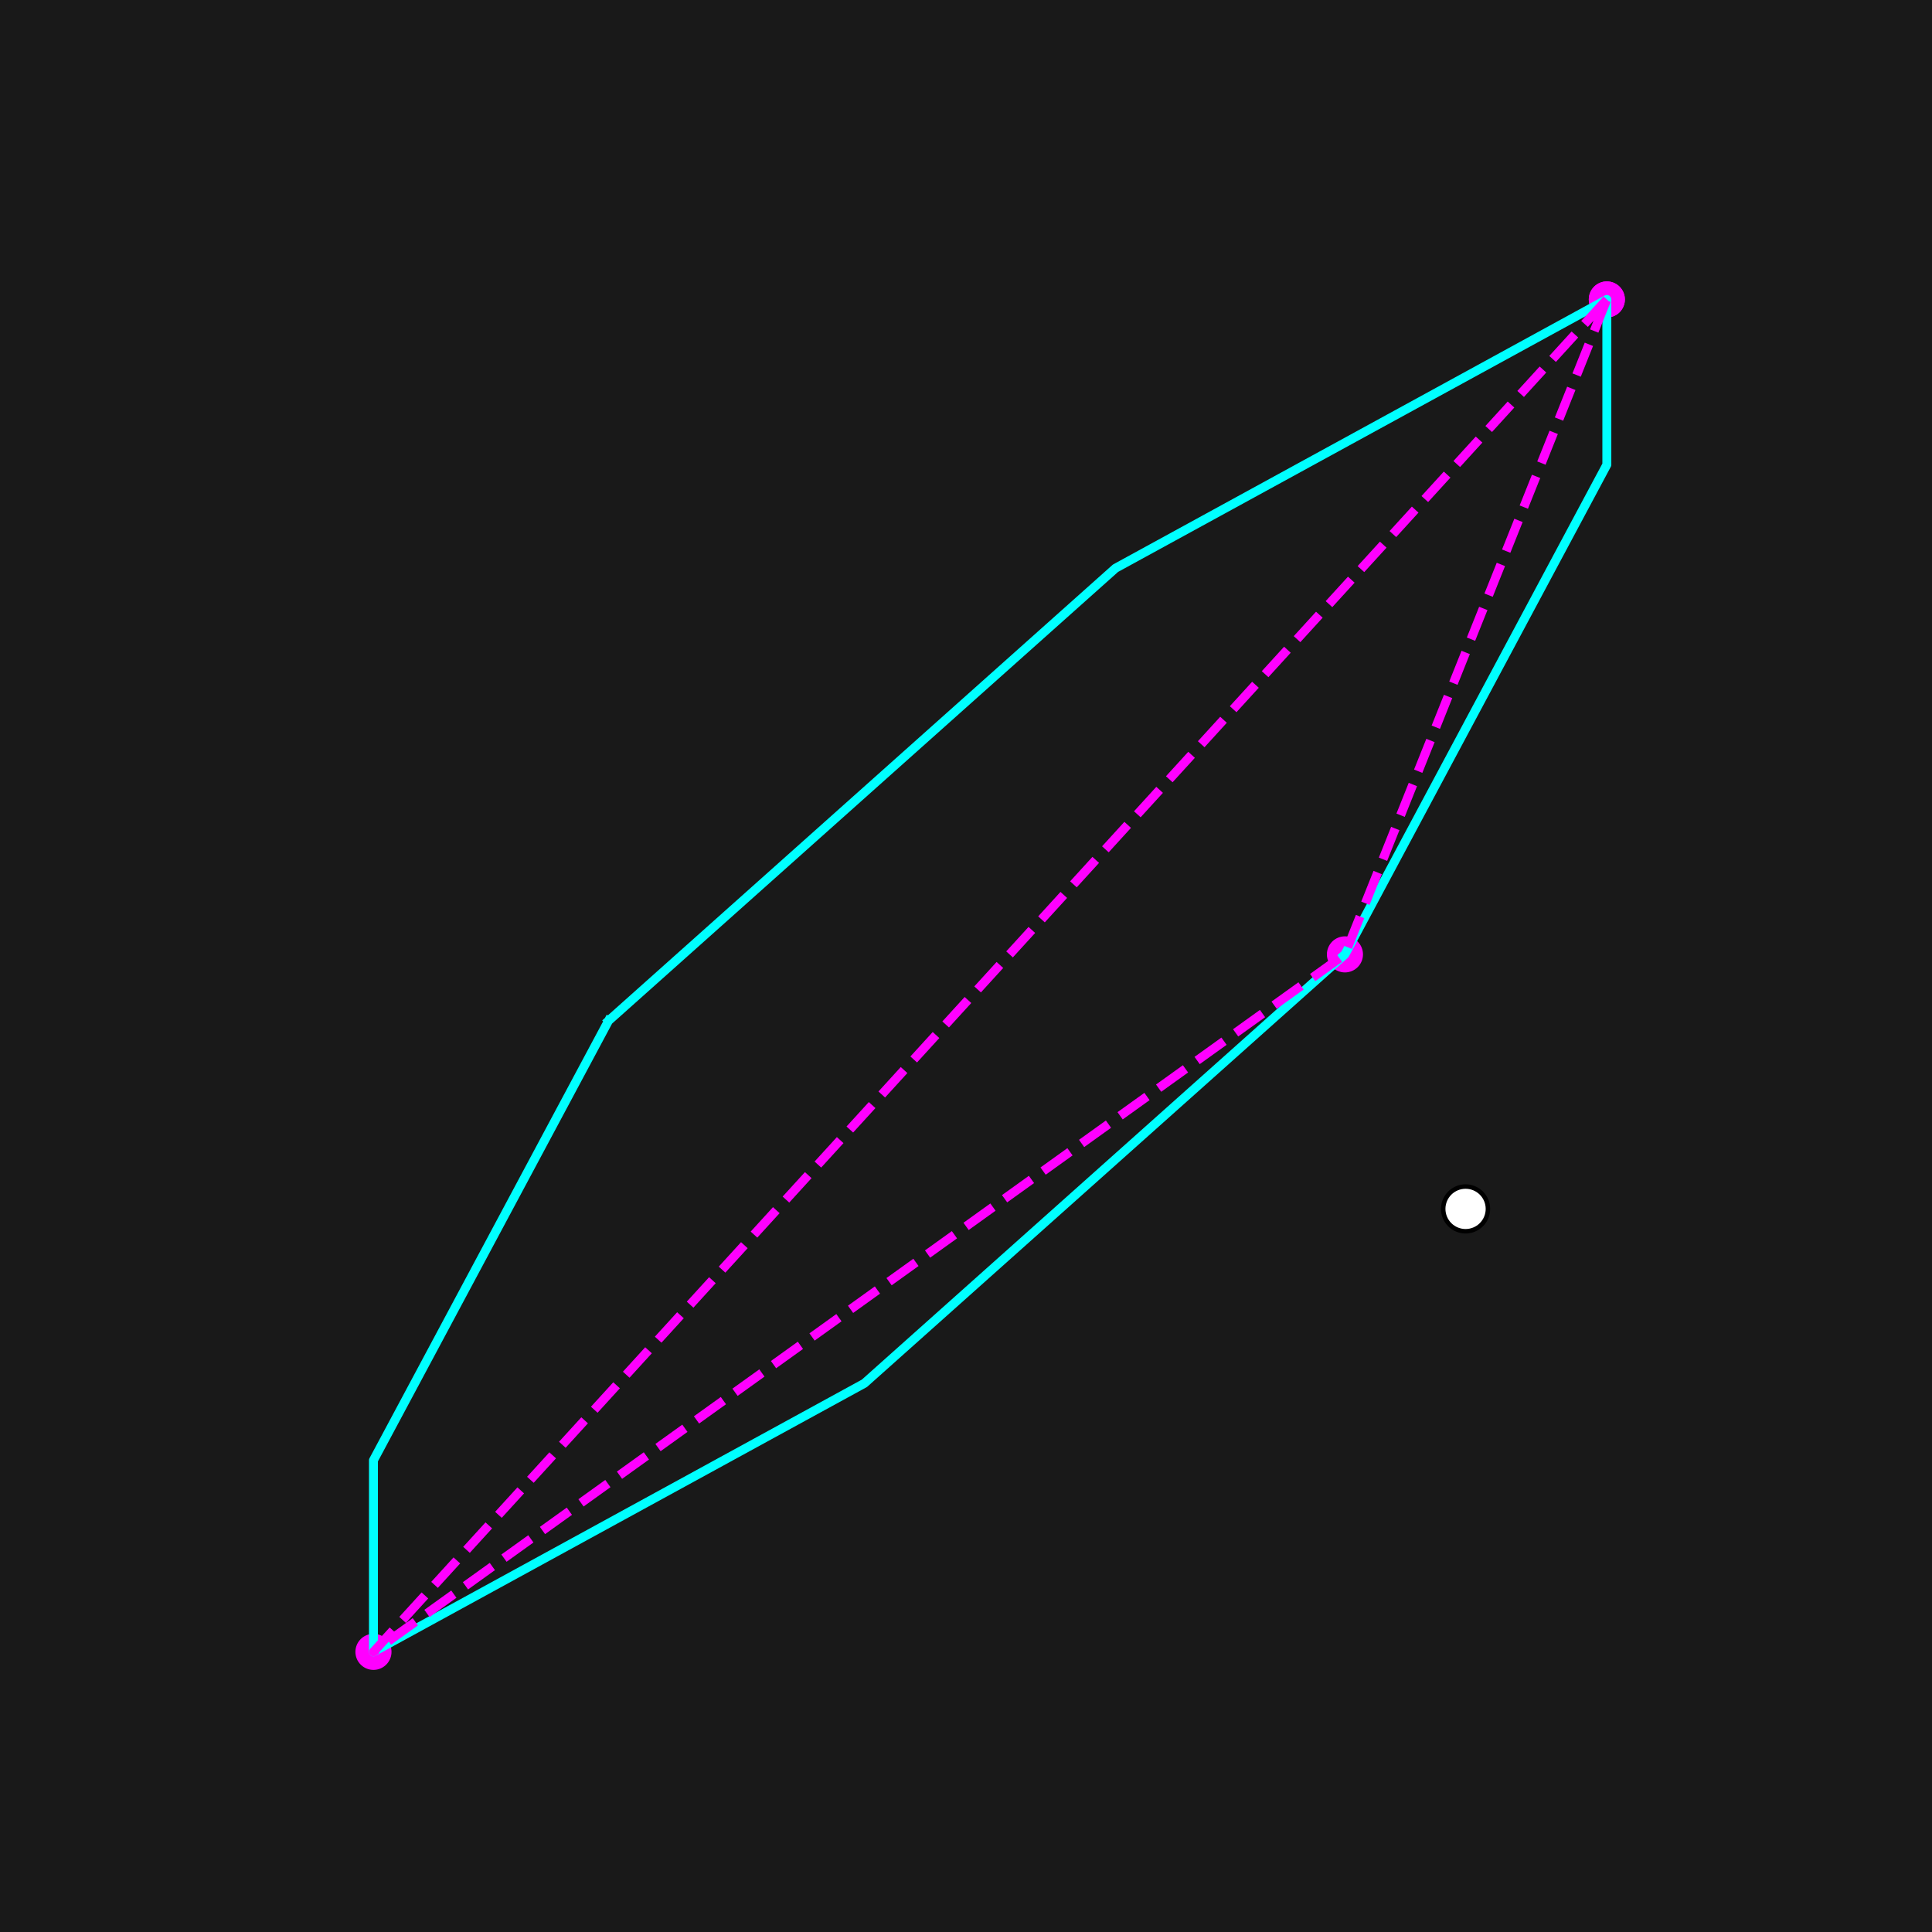
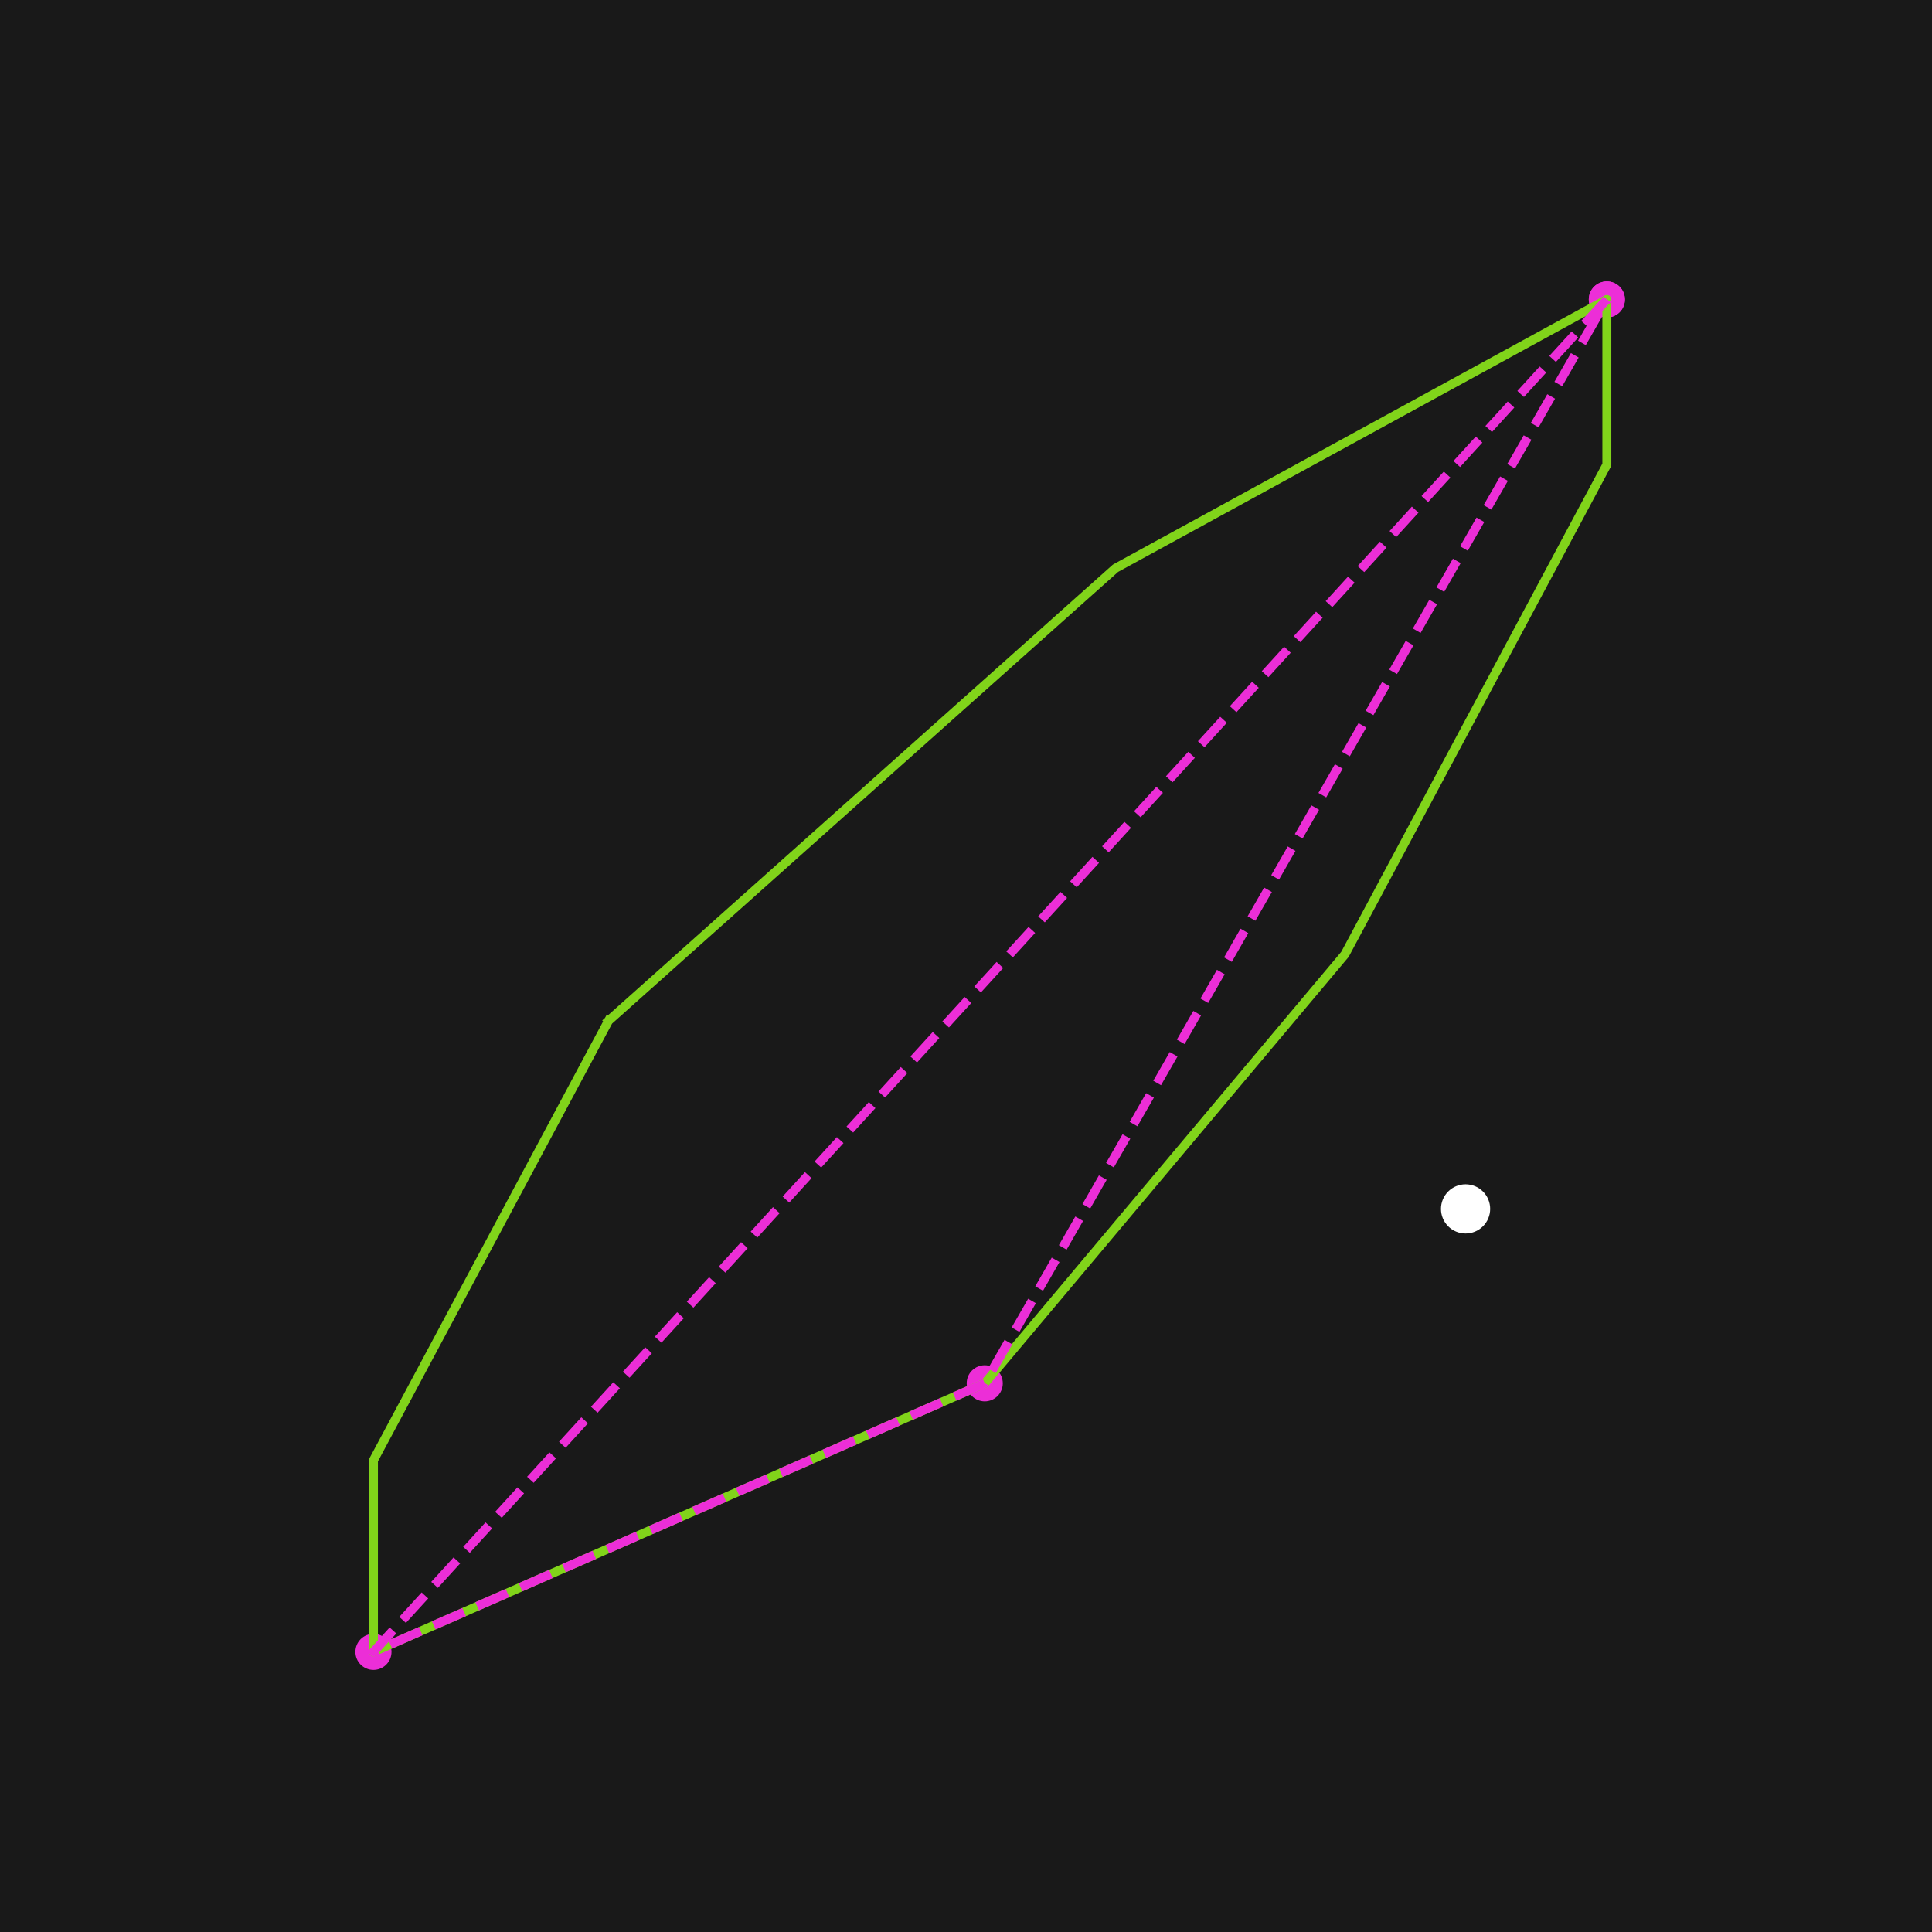
<svg xmlns="http://www.w3.org/2000/svg" xmlns:xlink="http://www.w3.org/1999/xlink" width="432pt" height="432pt" viewBox="0 0 432 432" version="1.1">
  <defs>
    <style type="text/css">*{stroke-linejoin: round; stroke-linecap: butt}</style>
  </defs>
  <g id="figure_1">
    <g id="patch_1">
      <path d="M 0 432  L 432 432  L 432 0  L 0 0  z " style="fill: #191919" />
    </g>
    <g id="axes_1">
      <g id="patch_2">
        <path d="M 54 384.48  L 388.8 384.48  L 388.8 51.84  L 54 51.84  z " style="fill: #191919" />
      </g>
      <g id="PathCollection_1">
        <defs>
-           <path id="me3add7b45d" d="M 0 3.536  C 0.938 3.536 1.837 3.163 2.5 2.5  C 3.163 1.837 3.536 0.938 3.536 0  C 3.536 -0.938 3.163 -1.837 2.5 -2.5  C 1.837 -3.163 0.938 -3.536 0 -3.536  C -0.938 -3.536 -1.837 -3.163 -2.5 -2.5  C -3.163 -1.837 -3.536 -0.938 -3.536 0  C -3.536 0.938 -3.163 1.837 -2.5 2.5  C -1.837 3.163 -0.938 3.536 0 3.536  z " style="stroke: #ff00ff" />
+           <path id="m5da1cd9233" d="M 0 3.536  C 0.938 3.536 1.837 3.163 2.5 2.5  C 3.163 1.837 3.536 0.938 3.536 0  C 3.536 -0.938 3.163 -1.837 2.5 -2.5  C 1.837 -3.163 0.938 -3.536 0 -3.536  C -0.938 -3.536 -1.837 -3.163 -2.5 -2.5  C -3.163 -1.837 -3.536 -0.938 -3.536 0  C -3.536 0.938 -3.163 1.837 -2.5 2.5  C -1.837 3.163 -0.938 3.536 0 3.536  z " style="stroke: #ec2ed7" />
        </defs>
-         <g clip-path="url(#p7ed64b2dfd)">
-           <use xlink:href="#me3add7b45d" x="359.294" y="66.96" style="fill: #ff00ff; stroke: #ff00ff" />
-           <use xlink:href="#me3add7b45d" x="83.506" y="369.36" style="fill: #ff00ff; stroke: #ff00ff" />
-           <use xlink:href="#me3add7b45d" x="300.732" y="213.402" style="fill: #ff00ff; stroke: #ff00ff" />
-           <use xlink:href="#me3add7b45d" x="359.294" y="66.96" style="fill: #ff00ff; stroke: #ff00ff" />
+         <g clip-path="url(#pf23eeac8b7)">
+           <use xlink:href="#m5da1cd9233" x="359.294" y="66.96" style="fill: #ec2ed7; stroke: #ec2ed7" />
+           <use xlink:href="#m5da1cd9233" x="83.506" y="369.36" style="fill: #ec2ed7; stroke: #ec2ed7" />
+           <use xlink:href="#m5da1cd9233" x="220.19" y="309.311" style="fill: #ec2ed7; stroke: #ec2ed7" />
+           <use xlink:href="#m5da1cd9233" x="359.294" y="66.96" style="fill: #ec2ed7; stroke: #ec2ed7" />
        </g>
      </g>
      <g id="matplotlib.axis_1" />
      <g id="matplotlib.axis_2" />
      <g id="line2d_1">
-         <path d="M 136.068 228.245  L 83.506 326.52  L 83.506 369.36  L 193.285 309.311  L 300.732 213.402  L 359.294 103.908  L 359.294 66.96  L 249.43 127.056  L 136.068 228.245  " clip-path="url(#p7ed64b2dfd)" style="fill: none; stroke: #00ffff; stroke-width: 2; stroke-linecap: square" />
+         <path d="M 136.068 228.245  L 83.506 326.52  L 83.506 369.36  L 220.19 309.311  L 300.732 213.402  L 359.294 103.908  L 359.294 66.96  L 249.43 127.056  L 136.068 228.245  " clip-path="url(#pf23eeac8b7)" style="fill: none; stroke: #81d41a; stroke-width: 2; stroke-linecap: square" />
      </g>
      <g id="line2d_2">
-         <path d="M 359.294 66.96  L 83.506 369.36  L 300.732 213.402  L 359.294 66.96  " clip-path="url(#p7ed64b2dfd)" style="fill: none; stroke-dasharray: 7.4,3.2; stroke-dashoffset: 0; stroke: #ff00ff; stroke-width: 2" />
+         <path d="M 359.294 66.96  L 83.506 369.36  L 220.19 309.311  L 359.294 66.96  " clip-path="url(#pf23eeac8b7)" style="fill: none; stroke-dasharray: 7.4,3.2; stroke-dashoffset: 0; stroke: #ec2ed7; stroke-width: 2" />
      </g>
      <g id="PathCollection_2">
        <defs>
-           <path id="m7953607fbb" d="M 0 5  C 1.326 5 2.598 4.473 3.536 3.536  C 4.473 2.598 5 1.326 5 0  C 5 -1.326 4.473 -2.598 3.536 -3.536  C 2.598 -4.473 1.326 -5 0 -5  C -1.326 -5 -2.598 -4.473 -3.536 -3.536  C -4.473 -2.598 -5 -1.326 -5 0  C -5 1.326 -4.473 2.598 -3.536 3.536  C -2.598 4.473 -1.326 5 0 5  z " style="stroke: #000000" />
+           <path id="m6a1f2b341b" d="M 0 5  C 1.326 5 2.598 4.473 3.536 3.536  C 4.473 2.598 5 1.326 5 0  C 5 -1.326 4.473 -2.598 3.536 -3.536  C 2.598 -4.473 1.326 -5 0 -5  C -1.326 -5 -2.598 -4.473 -3.536 -3.536  C -4.473 -2.598 -5 -1.326 -5 0  C -5 1.326 -4.473 2.598 -3.536 3.536  C -2.598 4.473 -1.326 5 0 5  z " style="stroke: #ffffff" />
        </defs>
-         <g clip-path="url(#p7ed64b2dfd)">
-           <use xlink:href="#m7953607fbb" x="327.704" y="270.312" style="fill: #ffffff; stroke: #000000" />
+         <g clip-path="url(#pf23eeac8b7)">
+           <use xlink:href="#m6a1f2b341b" x="327.704" y="270.312" style="fill: #ffffff; stroke: #ffffff" />
        </g>
      </g>
    </g>
  </g>
  <defs>
-     <clipPath id="p7ed64b2dfd">
+     <clipPath id="pf23eeac8b7">
      <rect x="54" y="51.84" width="334.8" height="332.64" />
    </clipPath>
  </defs>
</svg>
